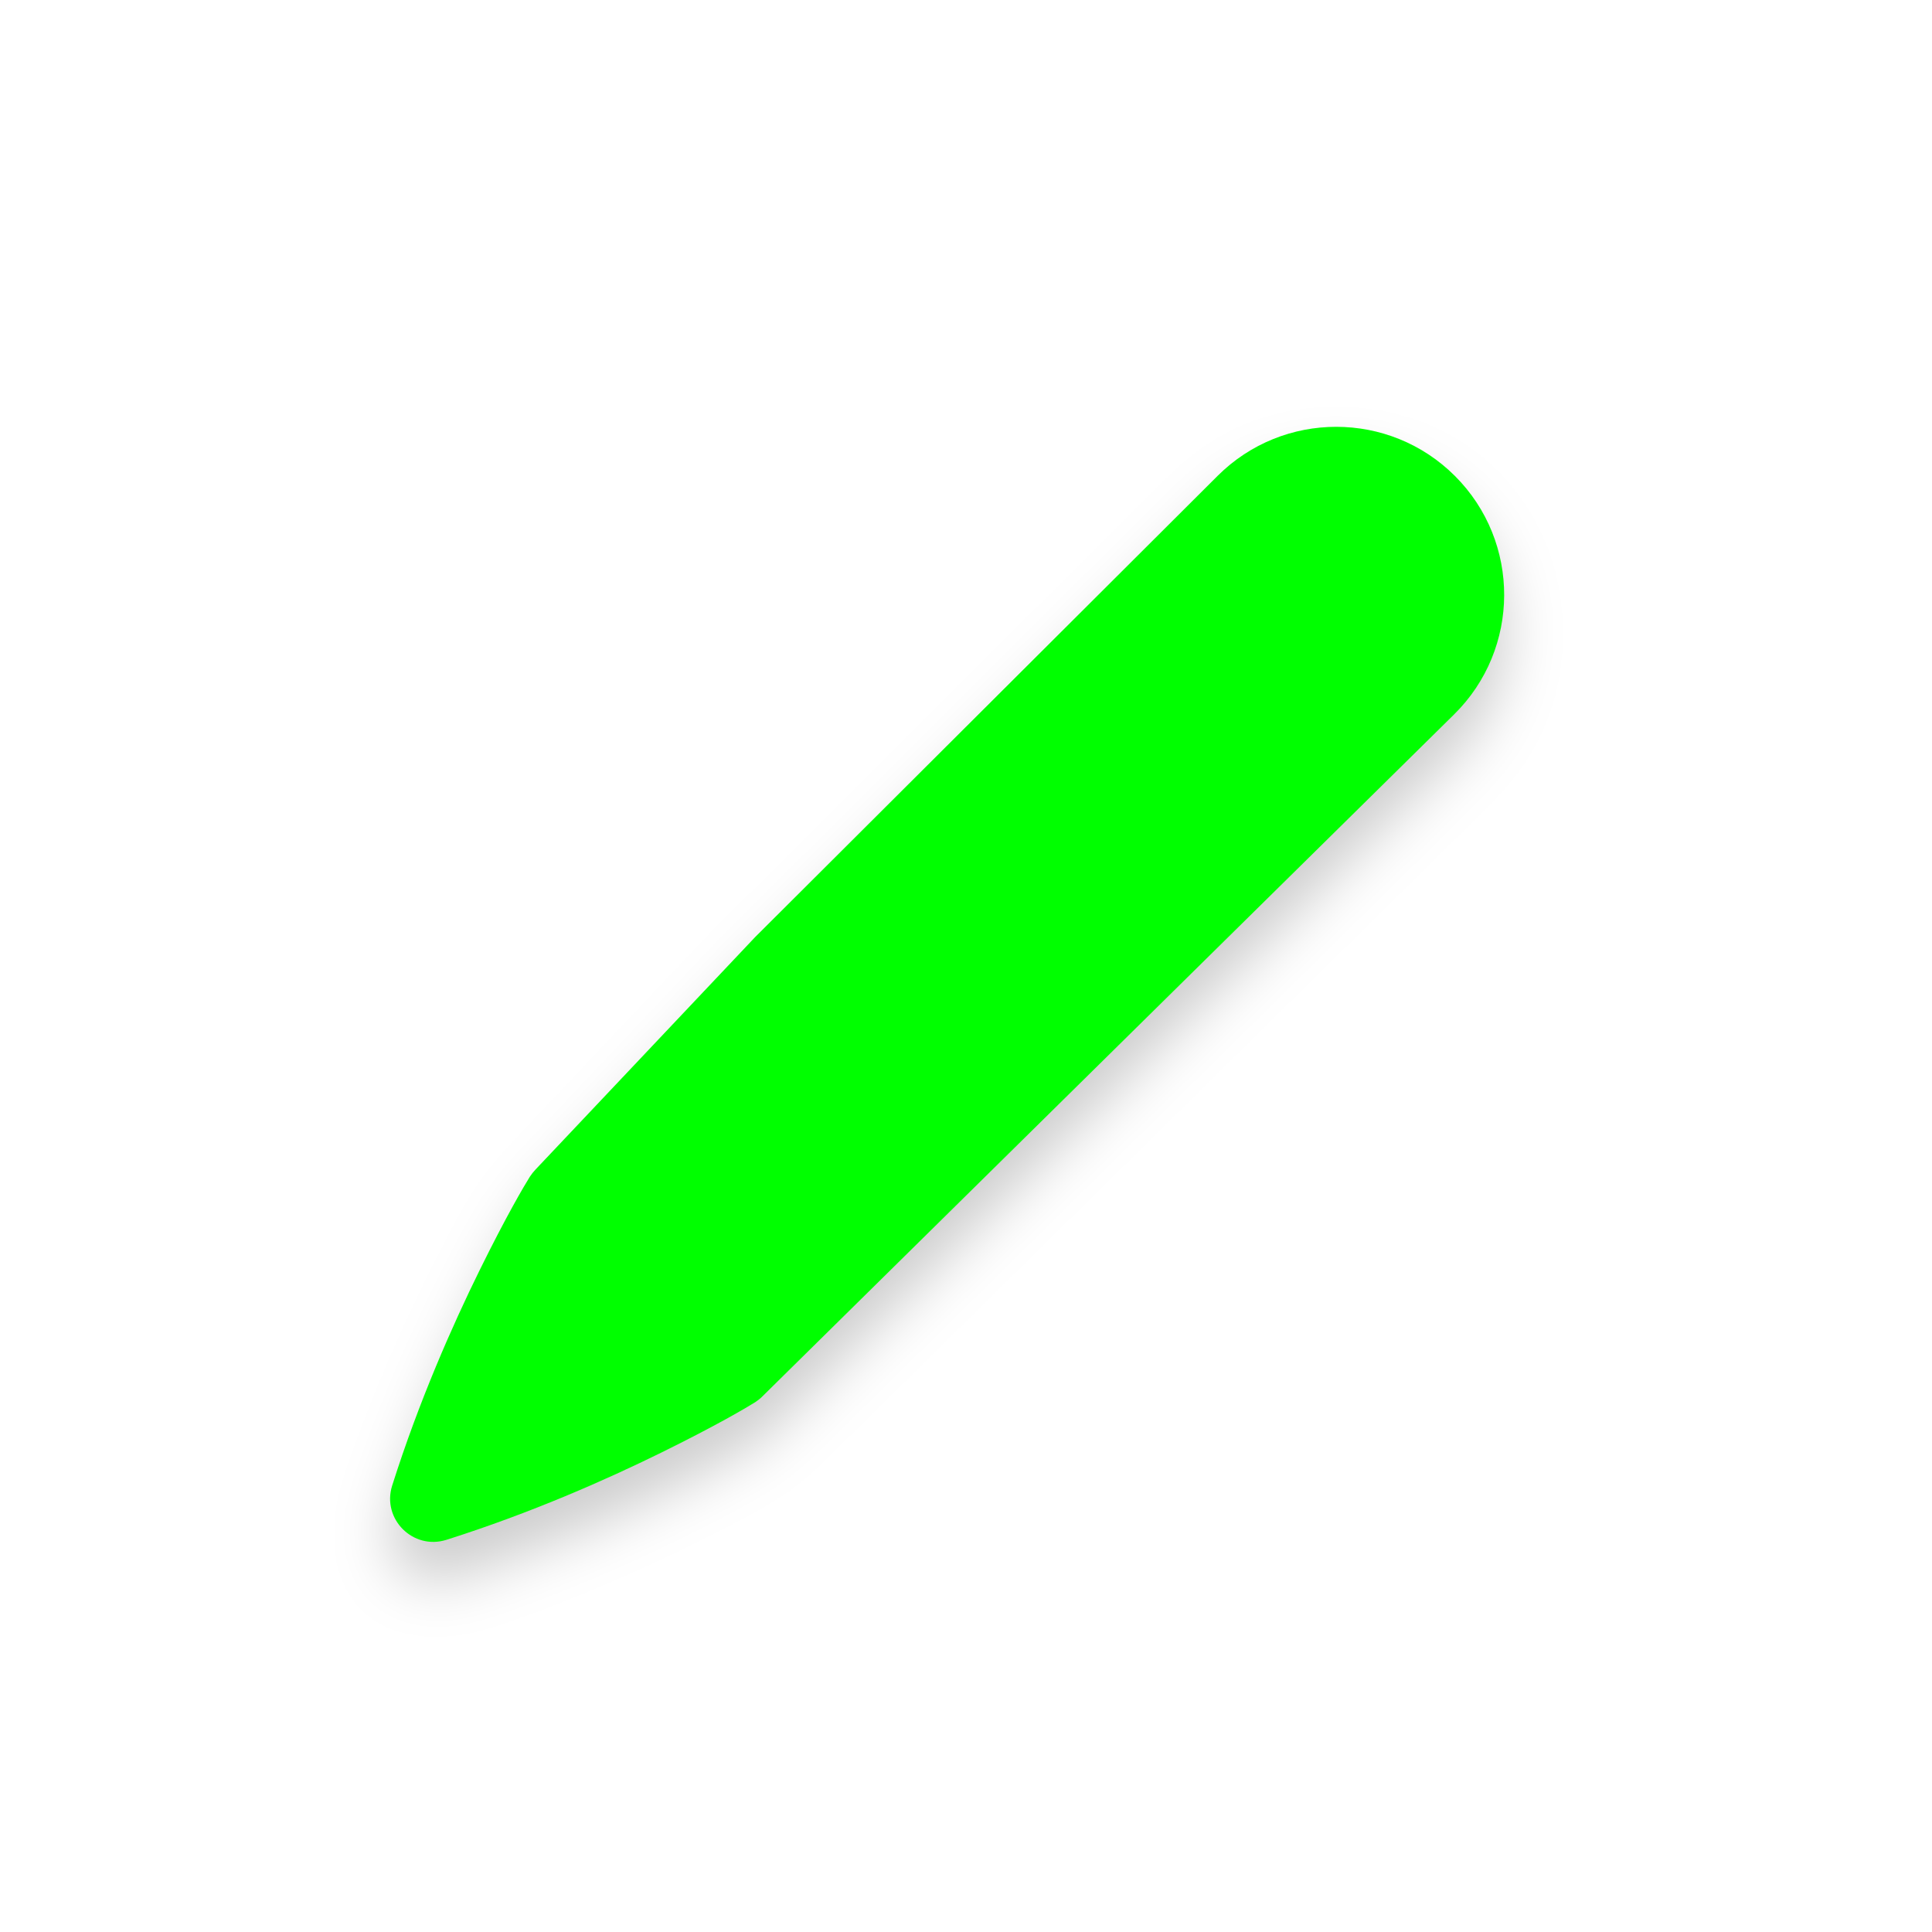
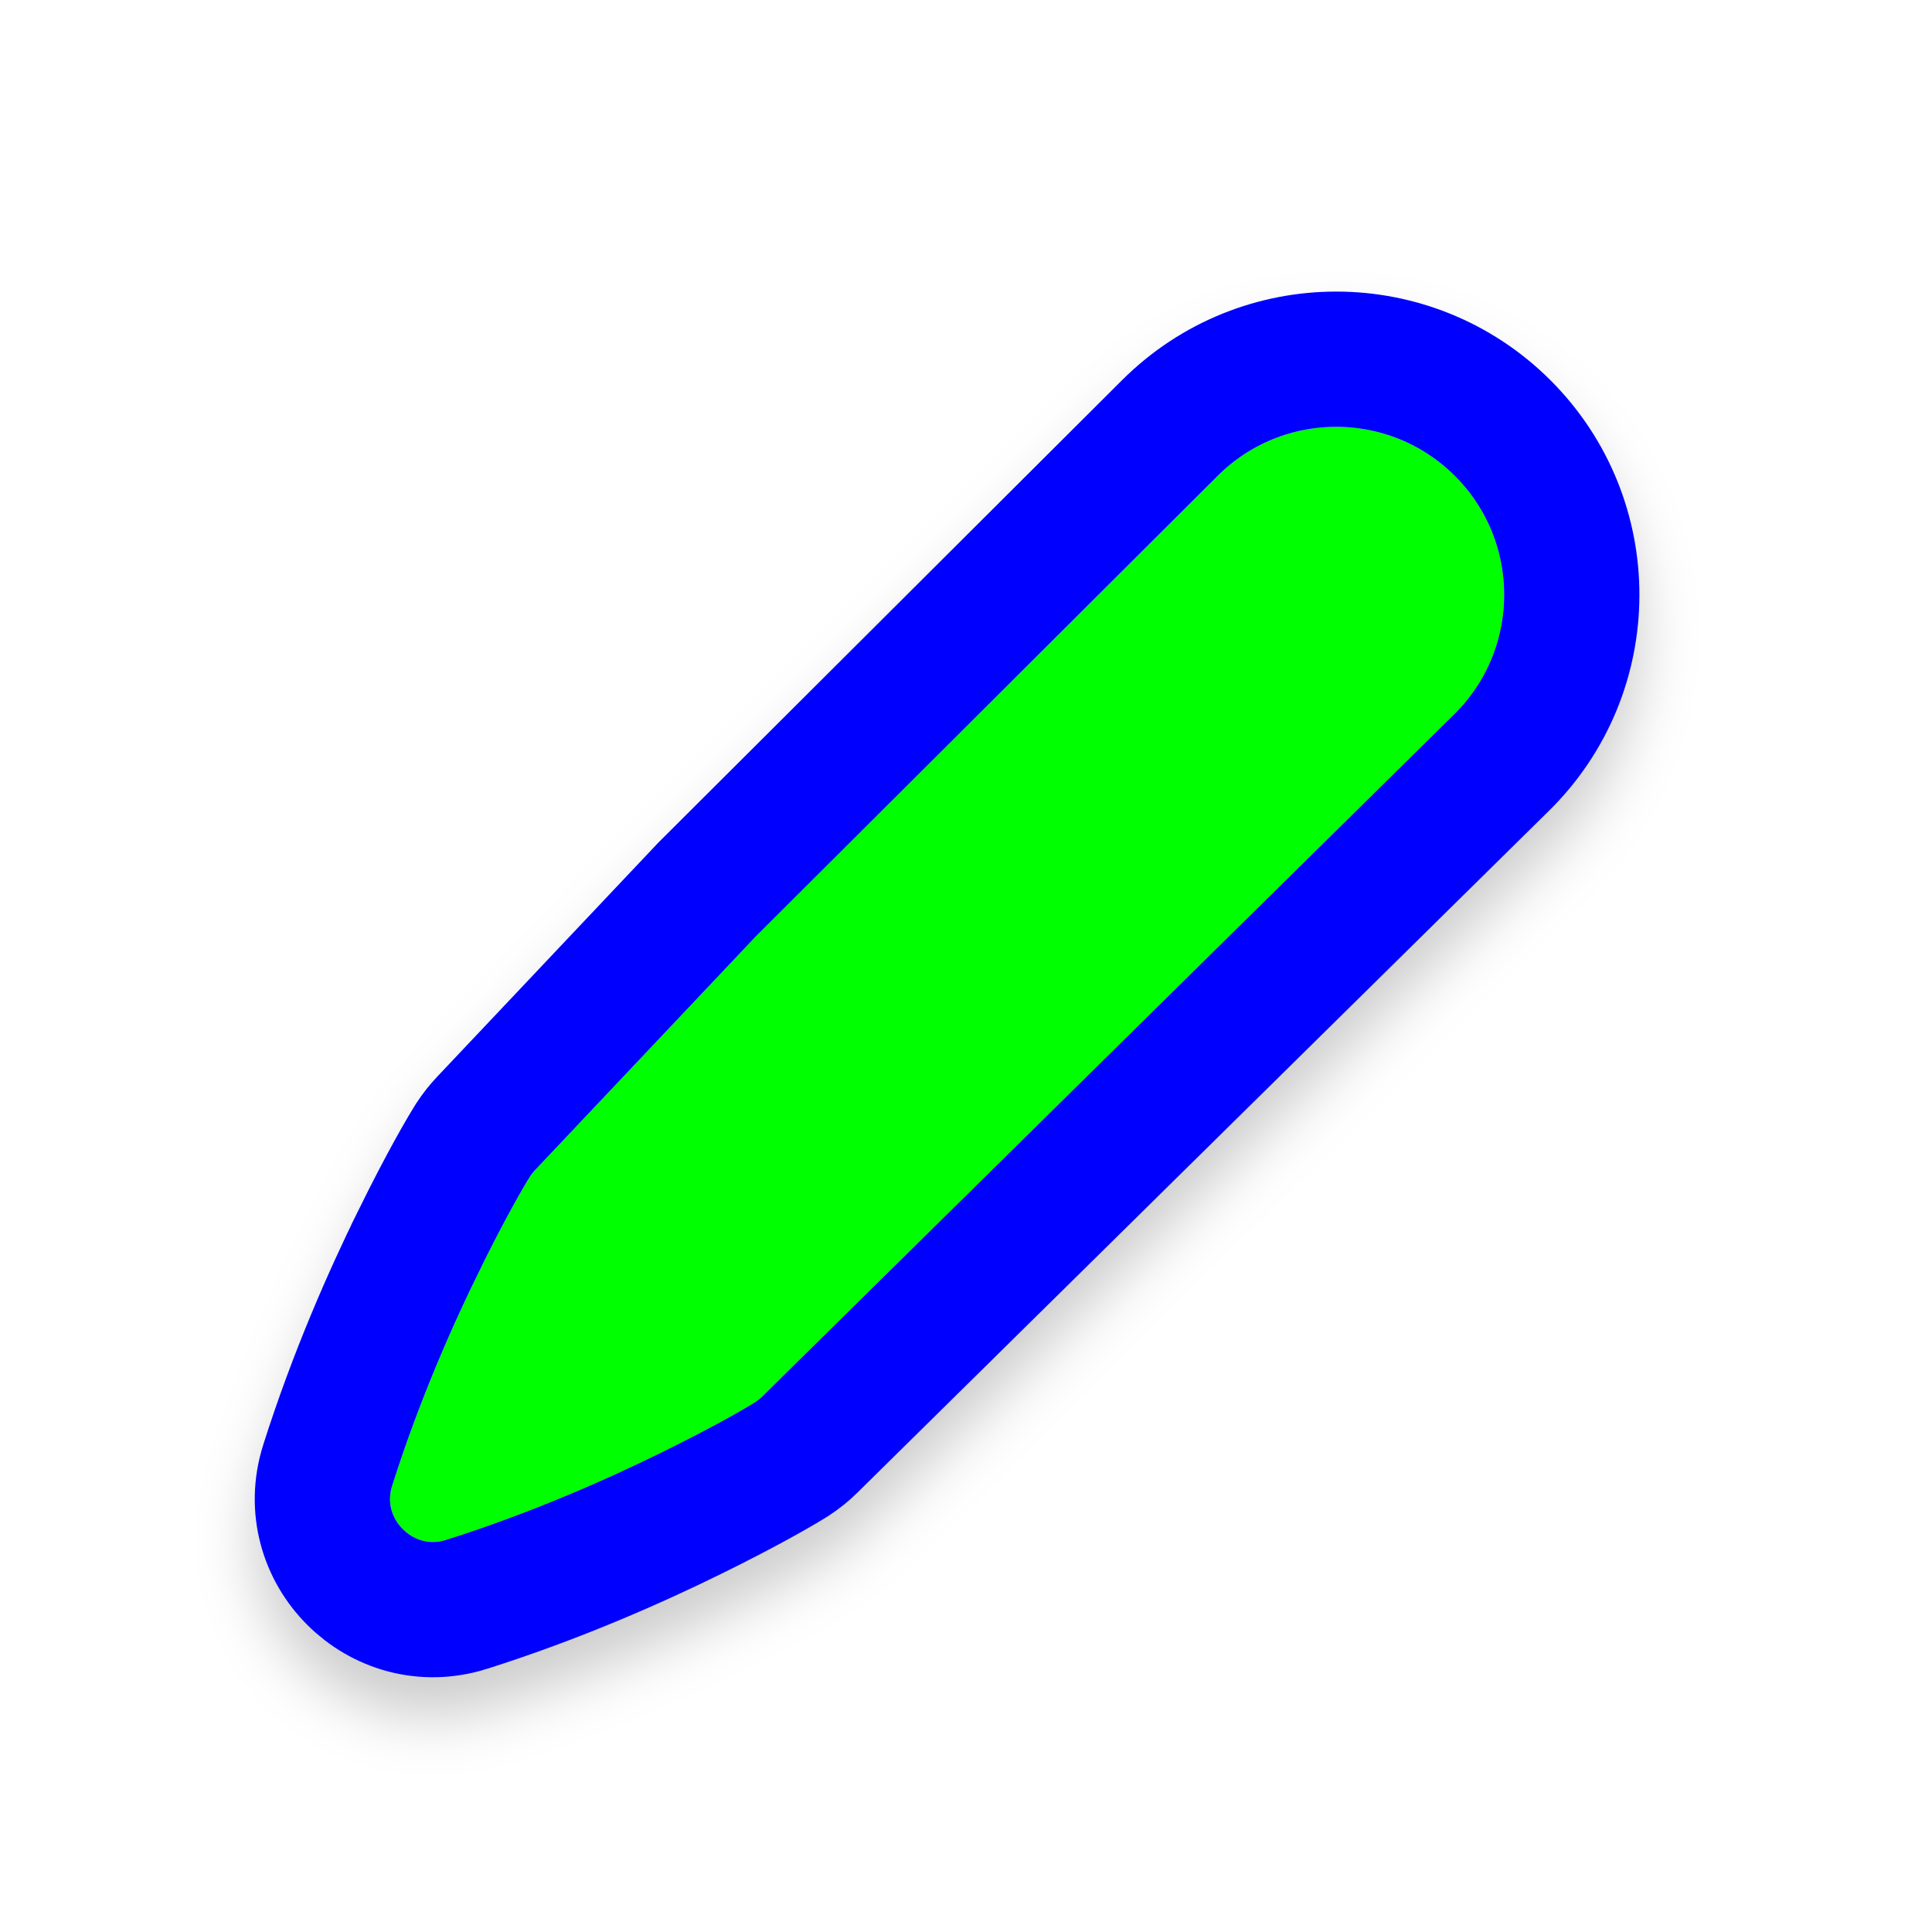
<svg xmlns="http://www.w3.org/2000/svg" width="200" height="200" viewBox="0 0 200 200" fill="none">
-   <g filter="url(#filter0_d)">
+   <g filter="url(#filter0_d_5_373)">
    <path d="M150.619 49.277C143.836 42.494 132.84 42.486 126.048 49.26L78.178 97L55.436 121.072C55.217 121.304 55.02 121.555 54.846 121.821C54.294 122.703 52.433 125.839 49.631 131.535C46.829 137.23 43.381 145.013 40.598 153.786C39.505 157.241 42.758 160.495 46.214 159.402C54.994 156.619 62.77 153.17 68.465 150.368C74.16 147.567 77.278 145.719 78.178 145.154C78.445 144.98 78.694 144.78 78.92 144.557L150.532 73.951C157.403 67.176 157.442 56.101 150.619 49.277Z" fill="#00FF00" />
+     <path d="M73.235 92.043L73.162 92.117L73.09 92.193L50.348 116.265C49.842 116.8 49.386 117.379 48.983 117.996L48.947 118.051L48.913 118.106C48.211 119.228 46.236 122.579 43.35 128.444L43.35 128.445C40.446 134.348 36.845 142.467 33.926 151.67L33.924 151.675C31.121 160.535 39.464 168.879 48.325 166.076L48.328 166.074C57.541 163.155 65.653 159.553 71.555 156.65L71.555 156.65C77.416 153.766 80.752 151.803 81.898 151.084L81.951 151.051L82.004 151.017C82.662 150.587 83.275 150.093 83.835 149.541L155.446 78.936C165.085 69.433 165.14 53.898 155.569 44.327C146.054 34.813 130.632 34.803 121.105 44.304L73.235 92.043Z" stroke="#0000FF" stroke-width="14" />
  </g>
  <defs>
-     <filter id="filter0_d" x="34.383" y="42.185" width="127.328" height="127.432" filterUnits="userSpaceOnUse" color-interpolation-filters="sRGB">
+     <filter id="filter0_d_5_373" x="20.362" y="28.185" width="155.35" height="155.454" filterUnits="userSpaceOnUse" color-interpolation-filters="sRGB">
      <feFlood flood-opacity="0" result="BackgroundImageFix" />
-       <feColorMatrix in="SourceAlpha" type="matrix" values="0 0 0 0 0 0 0 0 0 0 0 0 0 0 0 0 0 0 127 0" />
+       <feColorMatrix in="SourceAlpha" type="matrix" values="0 0 0 0 0 0 0 0 0 0 0 0 0 0 0 0 0 0 127 0" result="hardAlpha" />
      <feOffset dy="4" />
      <feGaussianBlur stdDeviation="3" />
      <feColorMatrix type="matrix" values="0 0 0 0 0 0 0 0 0 0 0 0 0 0 0 0 0 0 0.2 0" />
-       <feBlend mode="normal" in2="BackgroundImageFix" result="effect1_dropShadow" />
-       <feBlend mode="normal" in="SourceGraphic" in2="effect1_dropShadow" result="shape" />
+       <feBlend mode="normal" in2="BackgroundImageFix" result="effect1_dropShadow_5_373" />
+       <feBlend mode="normal" in="SourceGraphic" in2="effect1_dropShadow_5_373" result="shape" />
    </filter>
  </defs>
</svg>
